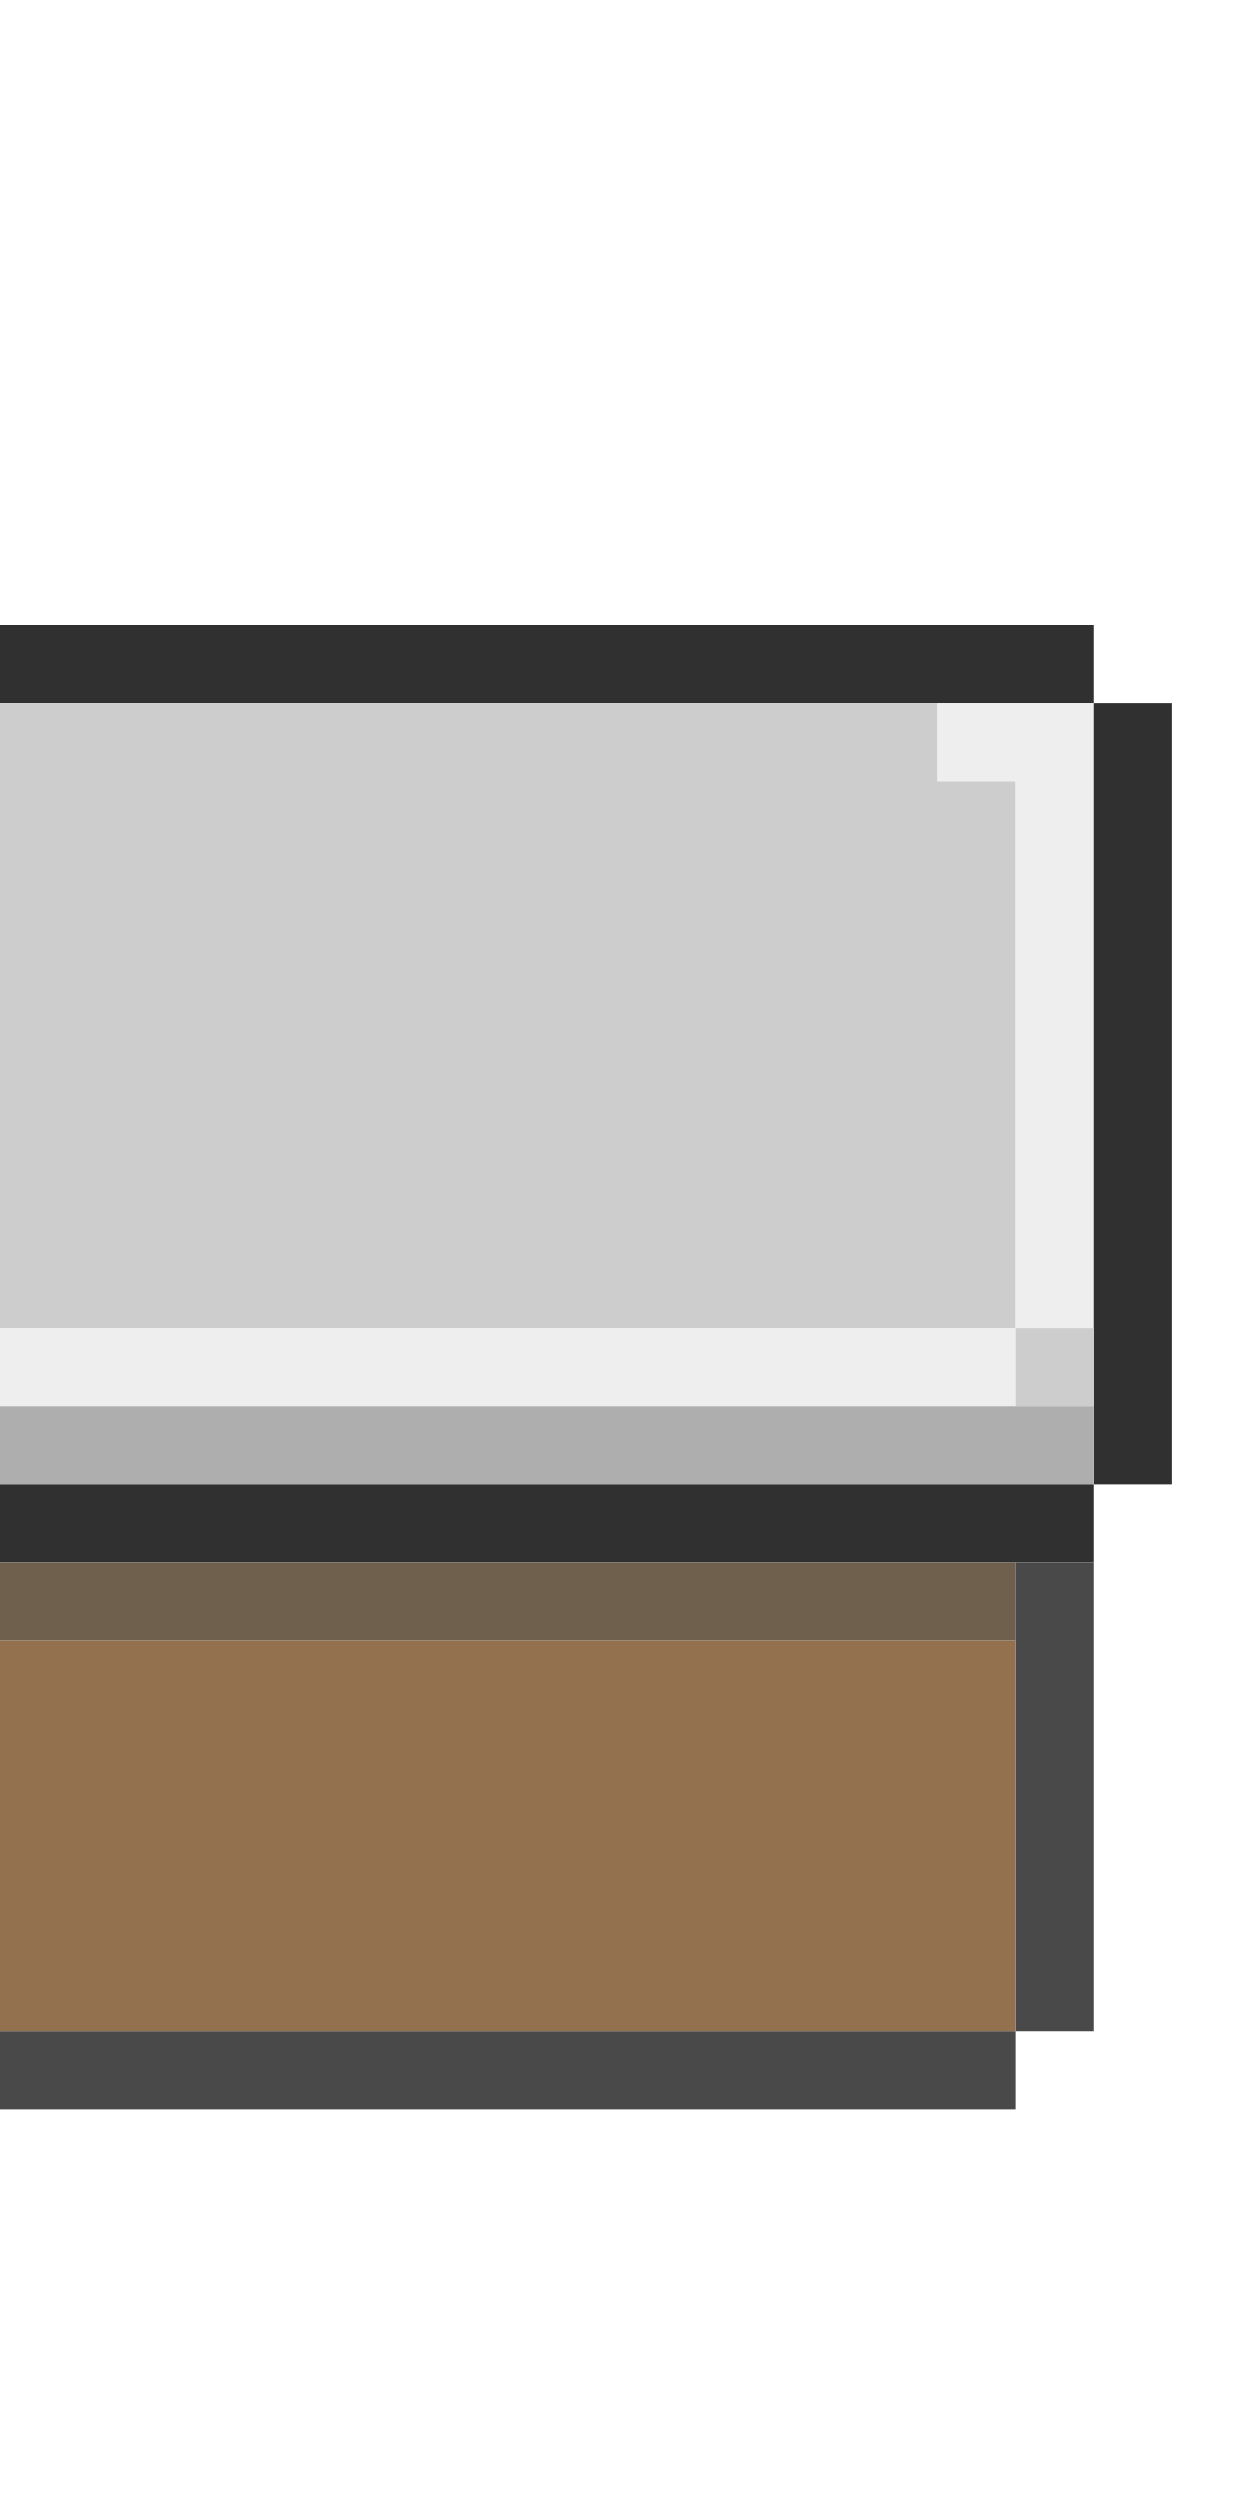
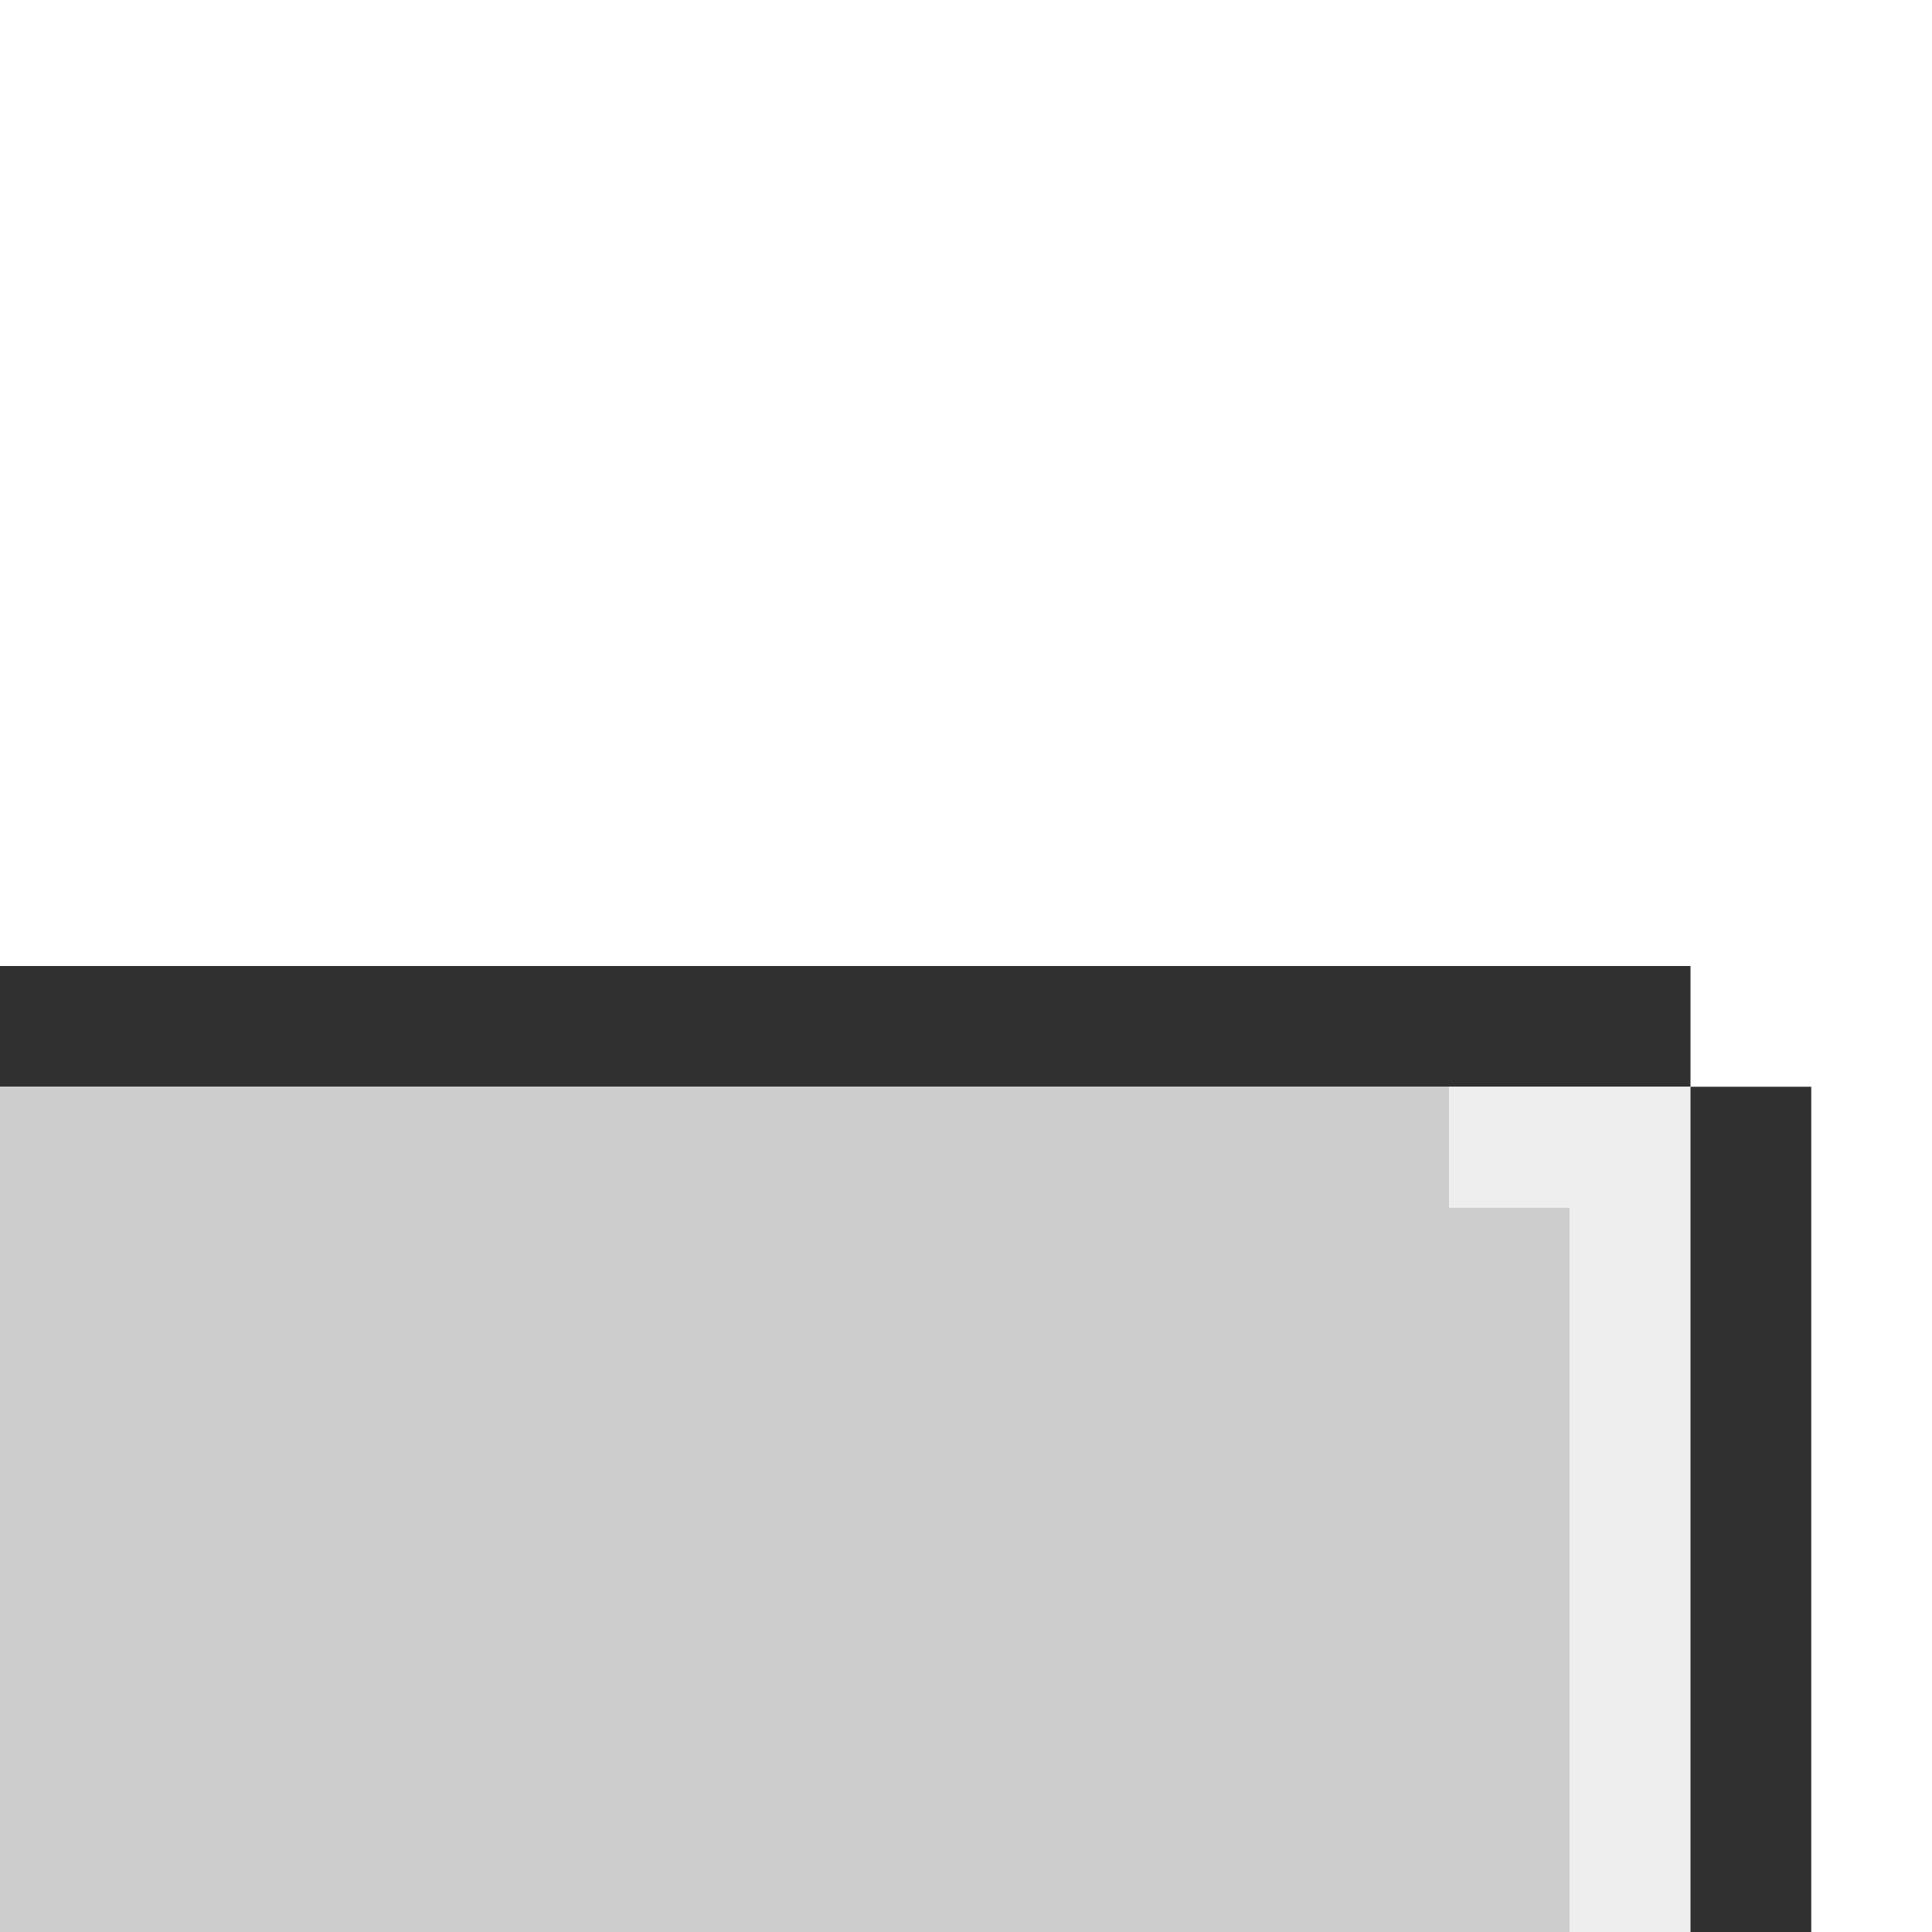
- <svg xmlns="http://www.w3.org/2000/svg" version="1.1" id="Layer_1" x="0px" y="0px" width="16px" height="32px" viewBox="0 0 16 32" enable-background="new 0 0 16 32" xml:space="preserve">
+ <svg xmlns="http://www.w3.org/2000/svg" version="1.1" id="Layer_1" x="0px" y="0px" width="16px" height="16px" viewBox="0 0 16 16" enable-background="new 0 0 16 16" xml:space="preserve">
  <path fill="#303030" d="M0,8h14v1H0V8z" />
-   <path fill="#CDCDCD" d="M0,9h12v1h1v7H0V9z" />
-   <path fill="#EEEEEE" d="M12,9h2v8h-1v-7h-1V9z" />
-   <path fill="#303030" d="M14,9h1v10h-1V9z" />
-   <path fill="#EEEEEE" d="M0,17h13v1H0V17z" />
-   <path fill="#CDCDCD" d="M13,17h1v1h-1V17z" />
-   <path fill="#AEAEAE" d="M0,18h14v1H0V18z" />
-   <path fill="#303030" d="M0,19h14v1H0V19z" />
-   <path fill="#6F5F4D" d="M0,20h13v1H0V20z" />
-   <path fill="#494949" d="M13,20h1v6h-1V20z" />
-   <path fill="#93704E" d="M0,21h13v5H0V21z" />
-   <path fill="#494949" d="M0,26h13v1H0V26z" />
+   <path fill="#CDCDCD" d="M0,9h12v1h1v6H0V9z" />
+   <path fill="#EEEEEE" d="M12,9h2v7h-1v-6h-1V9z" />
+   <path fill="#303030" d="M14,9h1v7h-1V9z" />
</svg>
